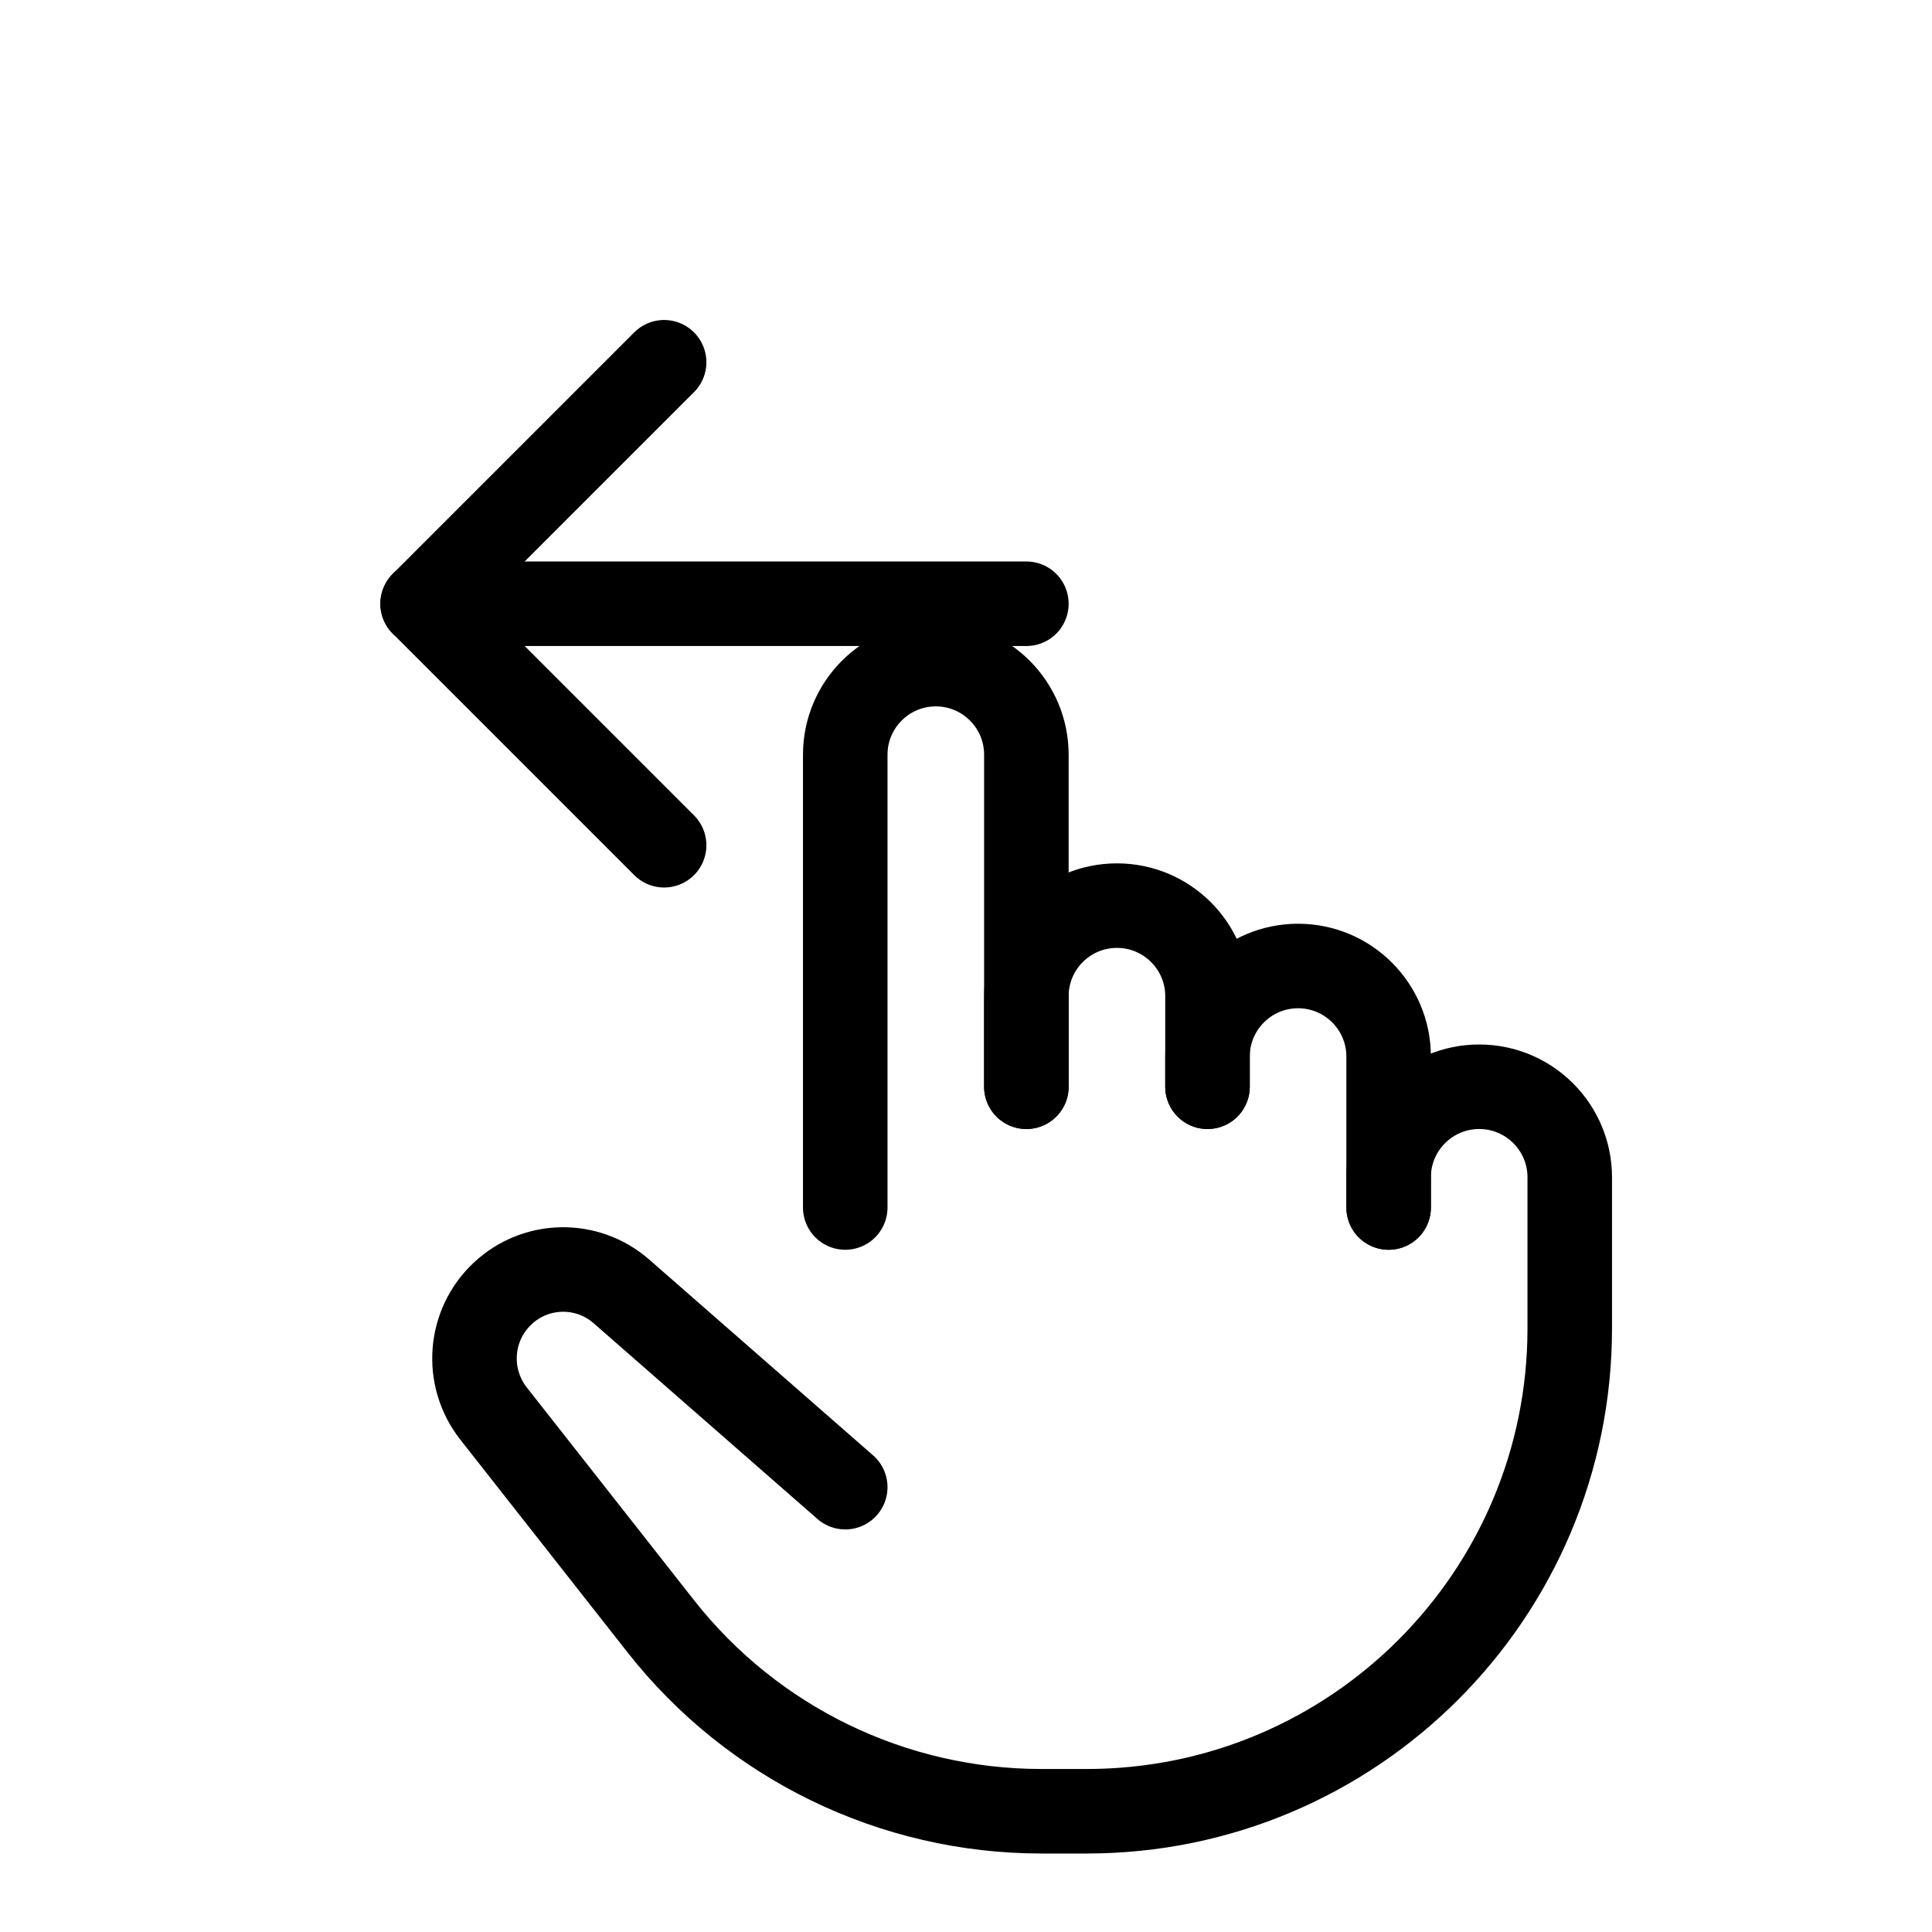
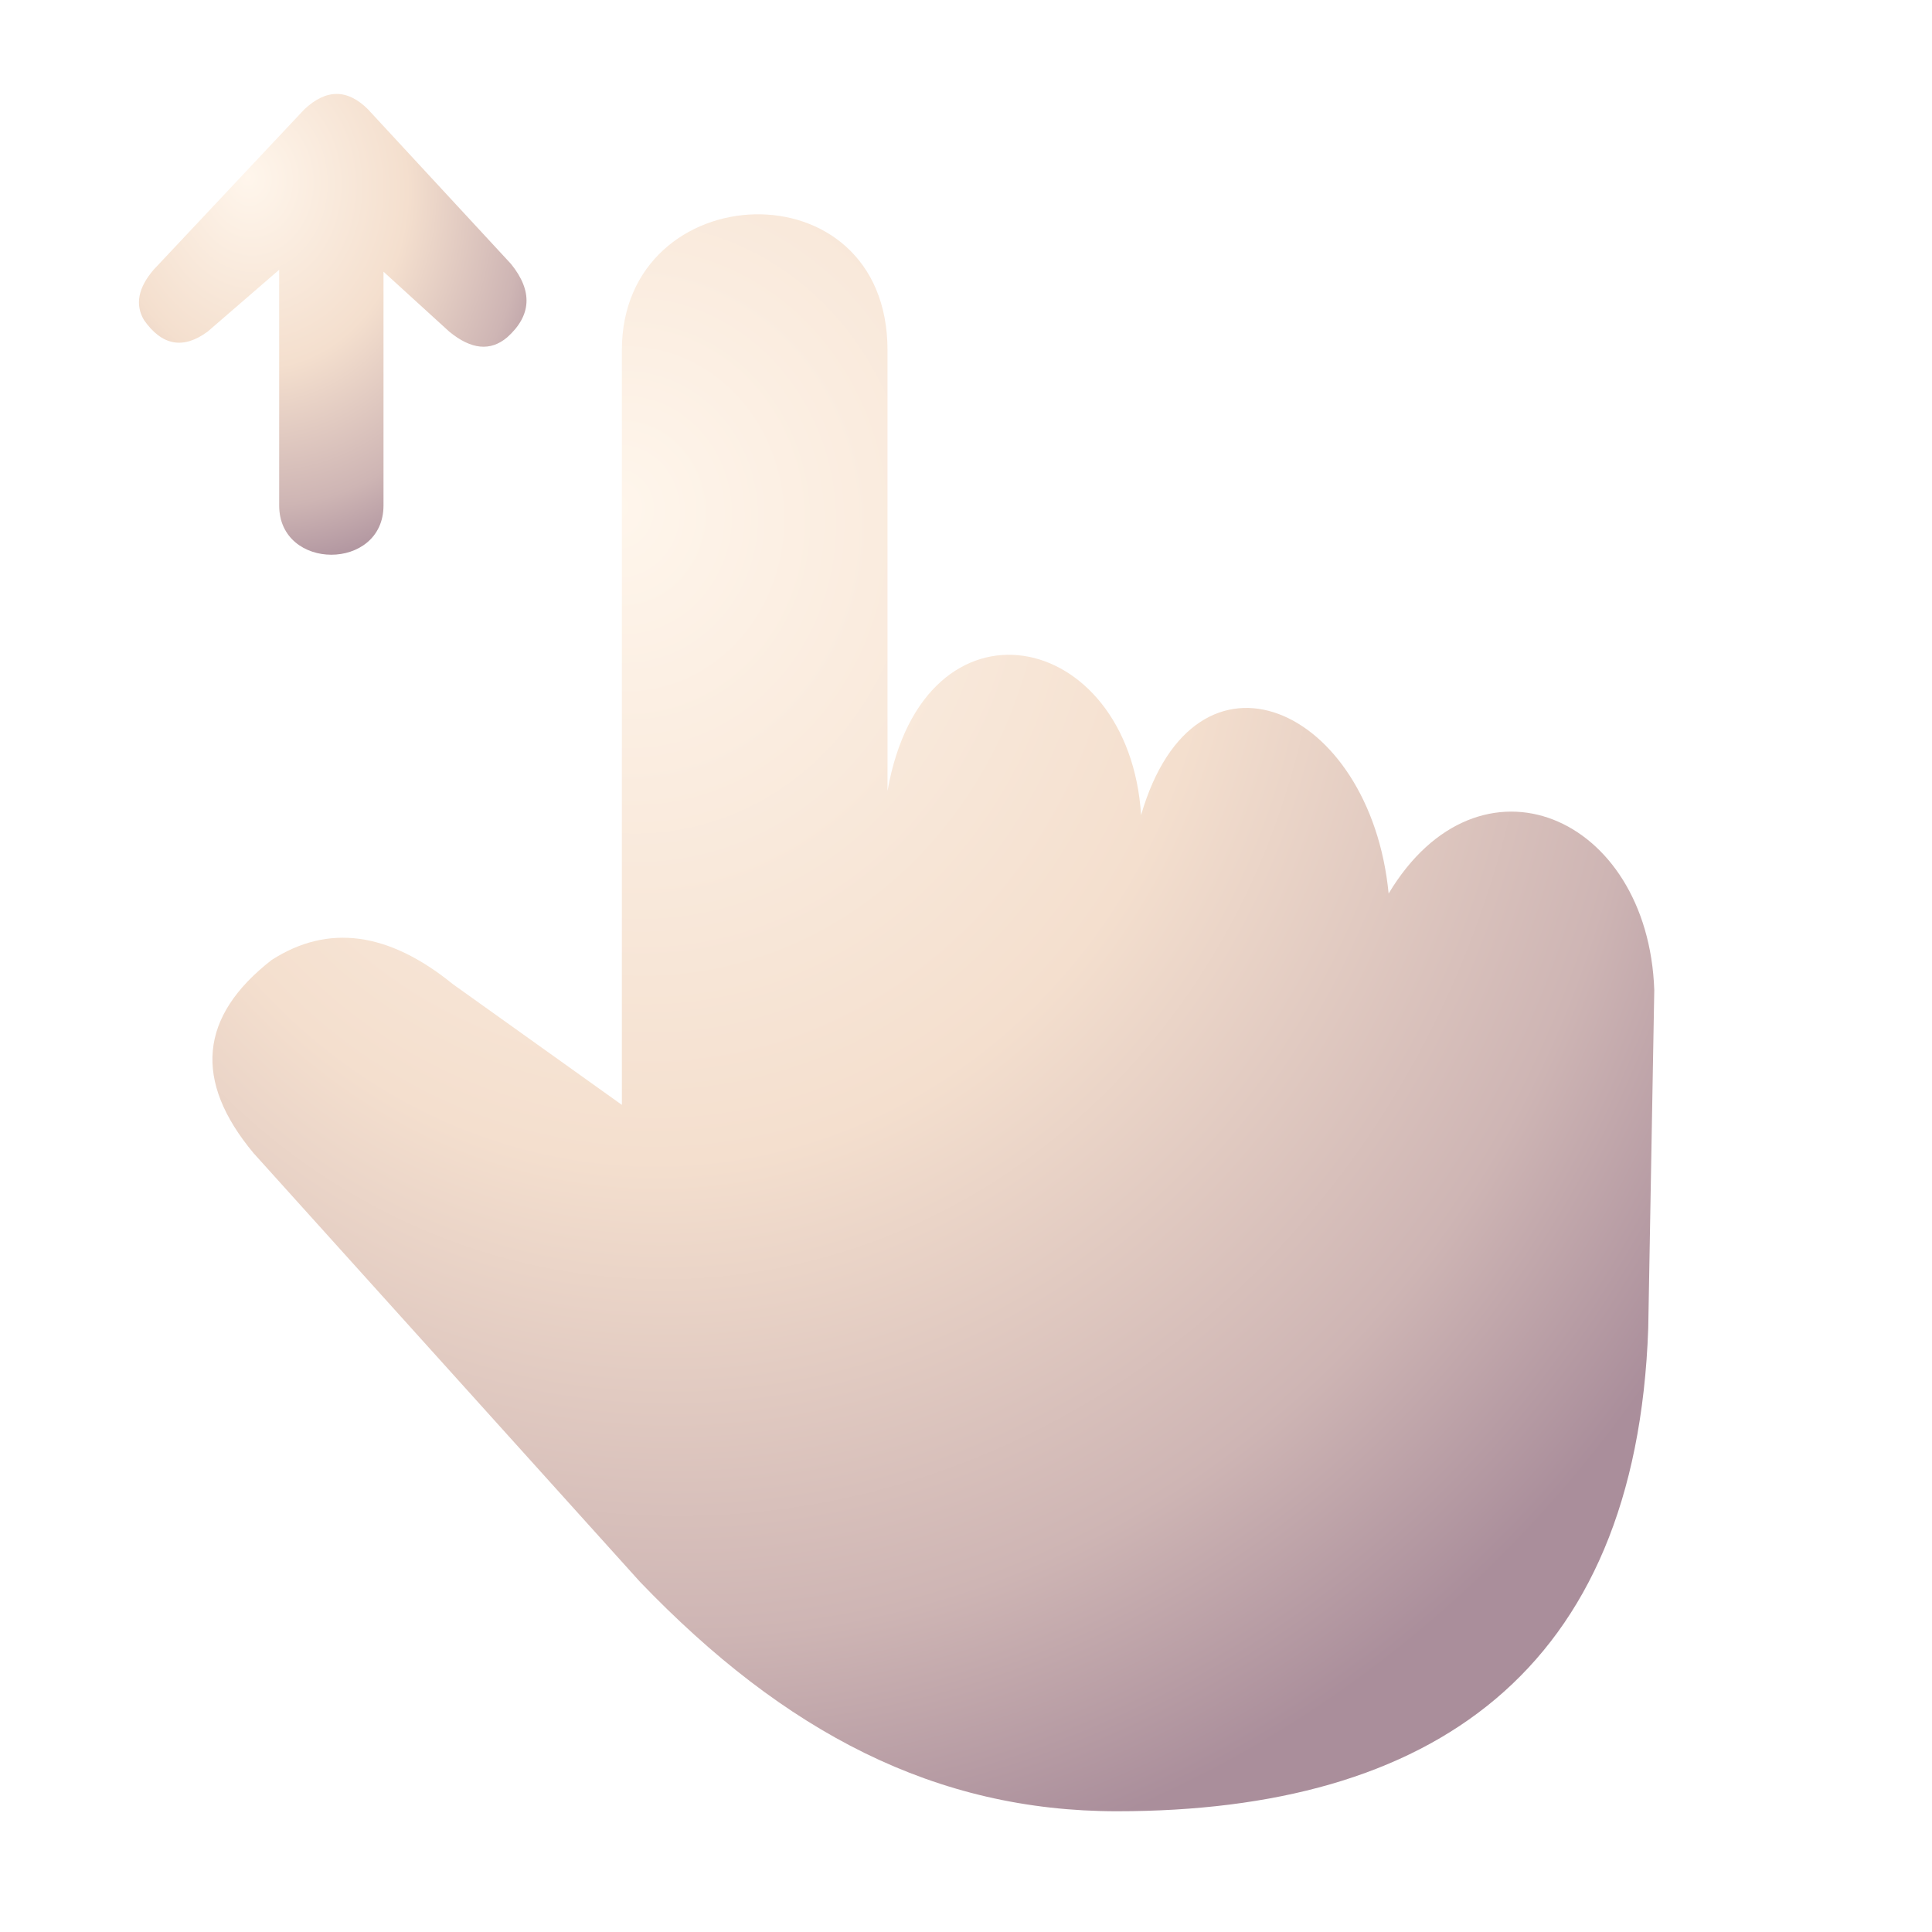
- <svg xmlns="http://www.w3.org/2000/svg" width="32" height="32" viewBox="0 0 32 32" fill="none">
-   <path d="M11 6L7 10L11 14" stroke="black" stroke-width="1.4" stroke-linecap="round" stroke-linejoin="round" />
-   <path d="M7 10H17" stroke="black" stroke-width="1.4" stroke-linecap="round" stroke-linejoin="round" />
-   <path d="M14 20V12.5C14 11.672 14.672 11 15.5 11C16.328 11 17 11.672 17 12.5V18" stroke="black" stroke-width="1.4" stroke-linecap="round" stroke-linejoin="round" />
-   <path d="M17 18V16.5C17 15.672 17.672 15 18.5 15C19.328 15 20 15.672 20 16.5V18" stroke="black" stroke-width="1.4" stroke-linecap="round" stroke-linejoin="round" />
-   <path d="M20 18V17.5C20 16.672 20.672 16 21.5 16C22.328 16 23 16.672 23 17.5V20" stroke="black" stroke-width="1.4" stroke-linecap="round" stroke-linejoin="round" />
-   <path d="M23 20V19.5C23 18.672 23.672 18 24.5 18C25.328 18 26 18.672 26 19.5V22C26 26.418 22.418 30 18 30H17.25C14.789 30 12.466 28.871 10.946 26.938L8.175 23.413C7.701 22.809 7.767 21.945 8.328 21.422C8.878 20.908 9.725 20.894 10.292 21.389L14 24.632" stroke="black" stroke-width="1.4" stroke-linecap="round" stroke-linejoin="round" />
+ <svg xmlns="http://www.w3.org/2000/svg" width="32" height="32" viewBox="0 0 32 32">
+   <defs>
+     <radialGradient id="cream" cx="34%" cy="24%" r="82%" fx="28%" fy="18%">
+       <stop offset="0" stop-color="#fff6ec" />
+       <stop offset="0.47" stop-color="#f4dfce" />
+       <stop offset="0.81" stop-color="#ceb5b4" />
+       <stop offset="1" stop-color="#aa8e9b" />
+     </radialGradient>
+     <radialGradient id="lilac" cx="34%" cy="24%" r="82%" fx="28%" fy="18%">
+       <stop offset="0" stop-color="#fff0ff" />
+       <stop offset="0.47" stop-color="#d7b9e7" />
+       <stop offset="0.81" stop-color="#a88ac3" />
+       <stop offset="1" stop-color="#81639d" />
+     </radialGradient>
+     <radialGradient id="pink" cx="34%" cy="24%" r="82%" fx="28%" fy="18%">
+       <stop offset="0" stop-color="#fff0ef" />
+       <stop offset="0.47" stop-color="#edc0d4" />
+       <stop offset="0.81" stop-color="#c389af" />
+       <stop offset="1" stop-color="#995f8c" />
+     </radialGradient>
+     <radialGradient id="gold" cx="34%" cy="24%" r="82%" fx="28%" fy="18%">
+       <stop offset="0" stop-color="#fff1cc" />
+       <stop offset="0.47" stop-color="#f6cd91" />
+       <stop offset="0.81" stop-color="#dda565" />
+       <stop offset="1" stop-color="#b37957" />
+     </radialGradient>
+     <radialGradient id="plum" cx="34%" cy="24%" r="82%" fx="28%" fy="18%">
+       <stop offset="0" stop-color="#9b84a9" />
+       <stop offset="0.47" stop-color="#876b95" />
+       <stop offset="0.81" stop-color="#6c547d" />
+       <stop offset="1" stop-color="#554464" />
+     </radialGradient>
+   </defs>
+   <path d="M10.3 15.4V5.8C10.3 2.9 14.7 2.7 14.7 5.8V13.1C15.3 9.7 18.7 10.4 18.9 13.5C19.8 10.4 22.7 11.7 23 14.8C24.5 12.3 27.3 13.5 27.4 16.4L27.3 22C27.1 27.7 23.7 30 18.5 30C15.5 30 13 28.7 10.6 26.2L4.2 19.1Q2.7 17.3 4.5 15.9Q5.9 15 7.5 16.3L10.3 18.3Z" fill="url(#cream)" />
+   <g transform="translate(.4 .5) scale(.32)">
+     <path d="M13.2 24.6V12.4L9.5 15.6Q7.6 17 6.2 15Q5.5 13.8 6.7 12.4L14.5 4.1Q16.2 2.5 17.8 4.1L25.2 12.1Q26.9 14.2 25 15.9Q23.7 17 22 15.6L18.6 12.5V24.6C18.6 28 13.2 28 13.2 24.6Z" fill="url(#cream)" />
+   </g>
</svg>
